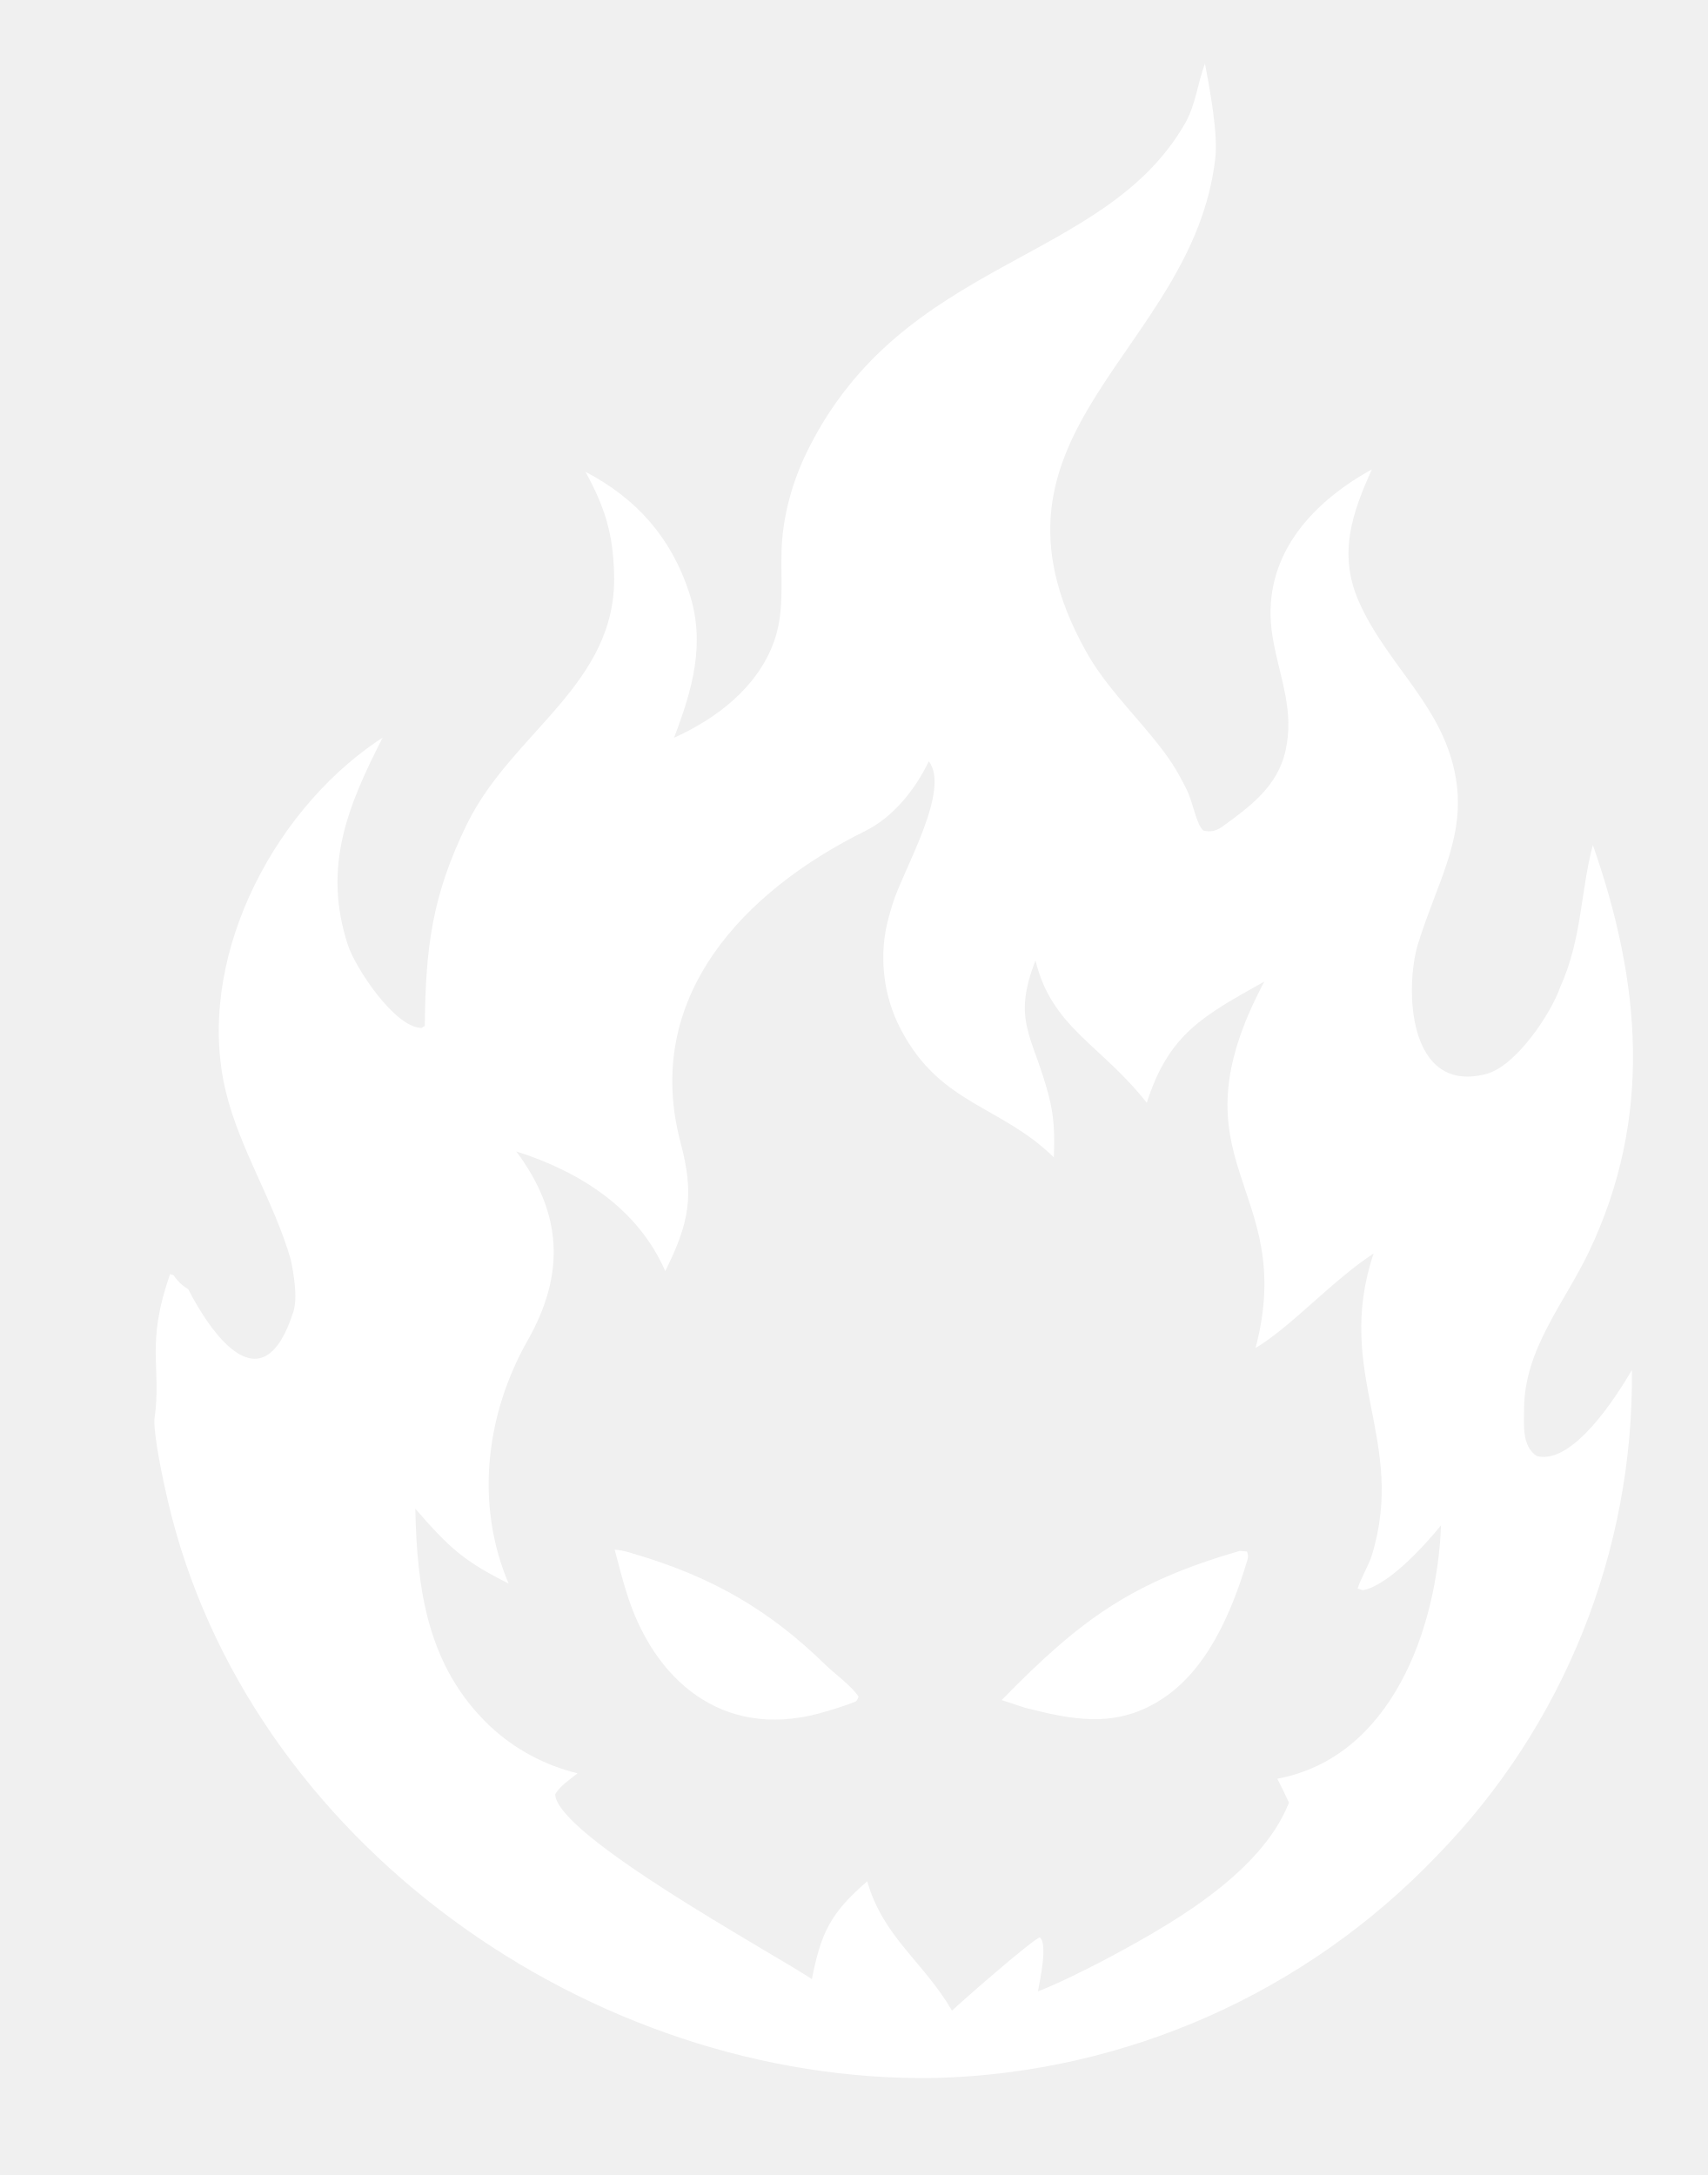
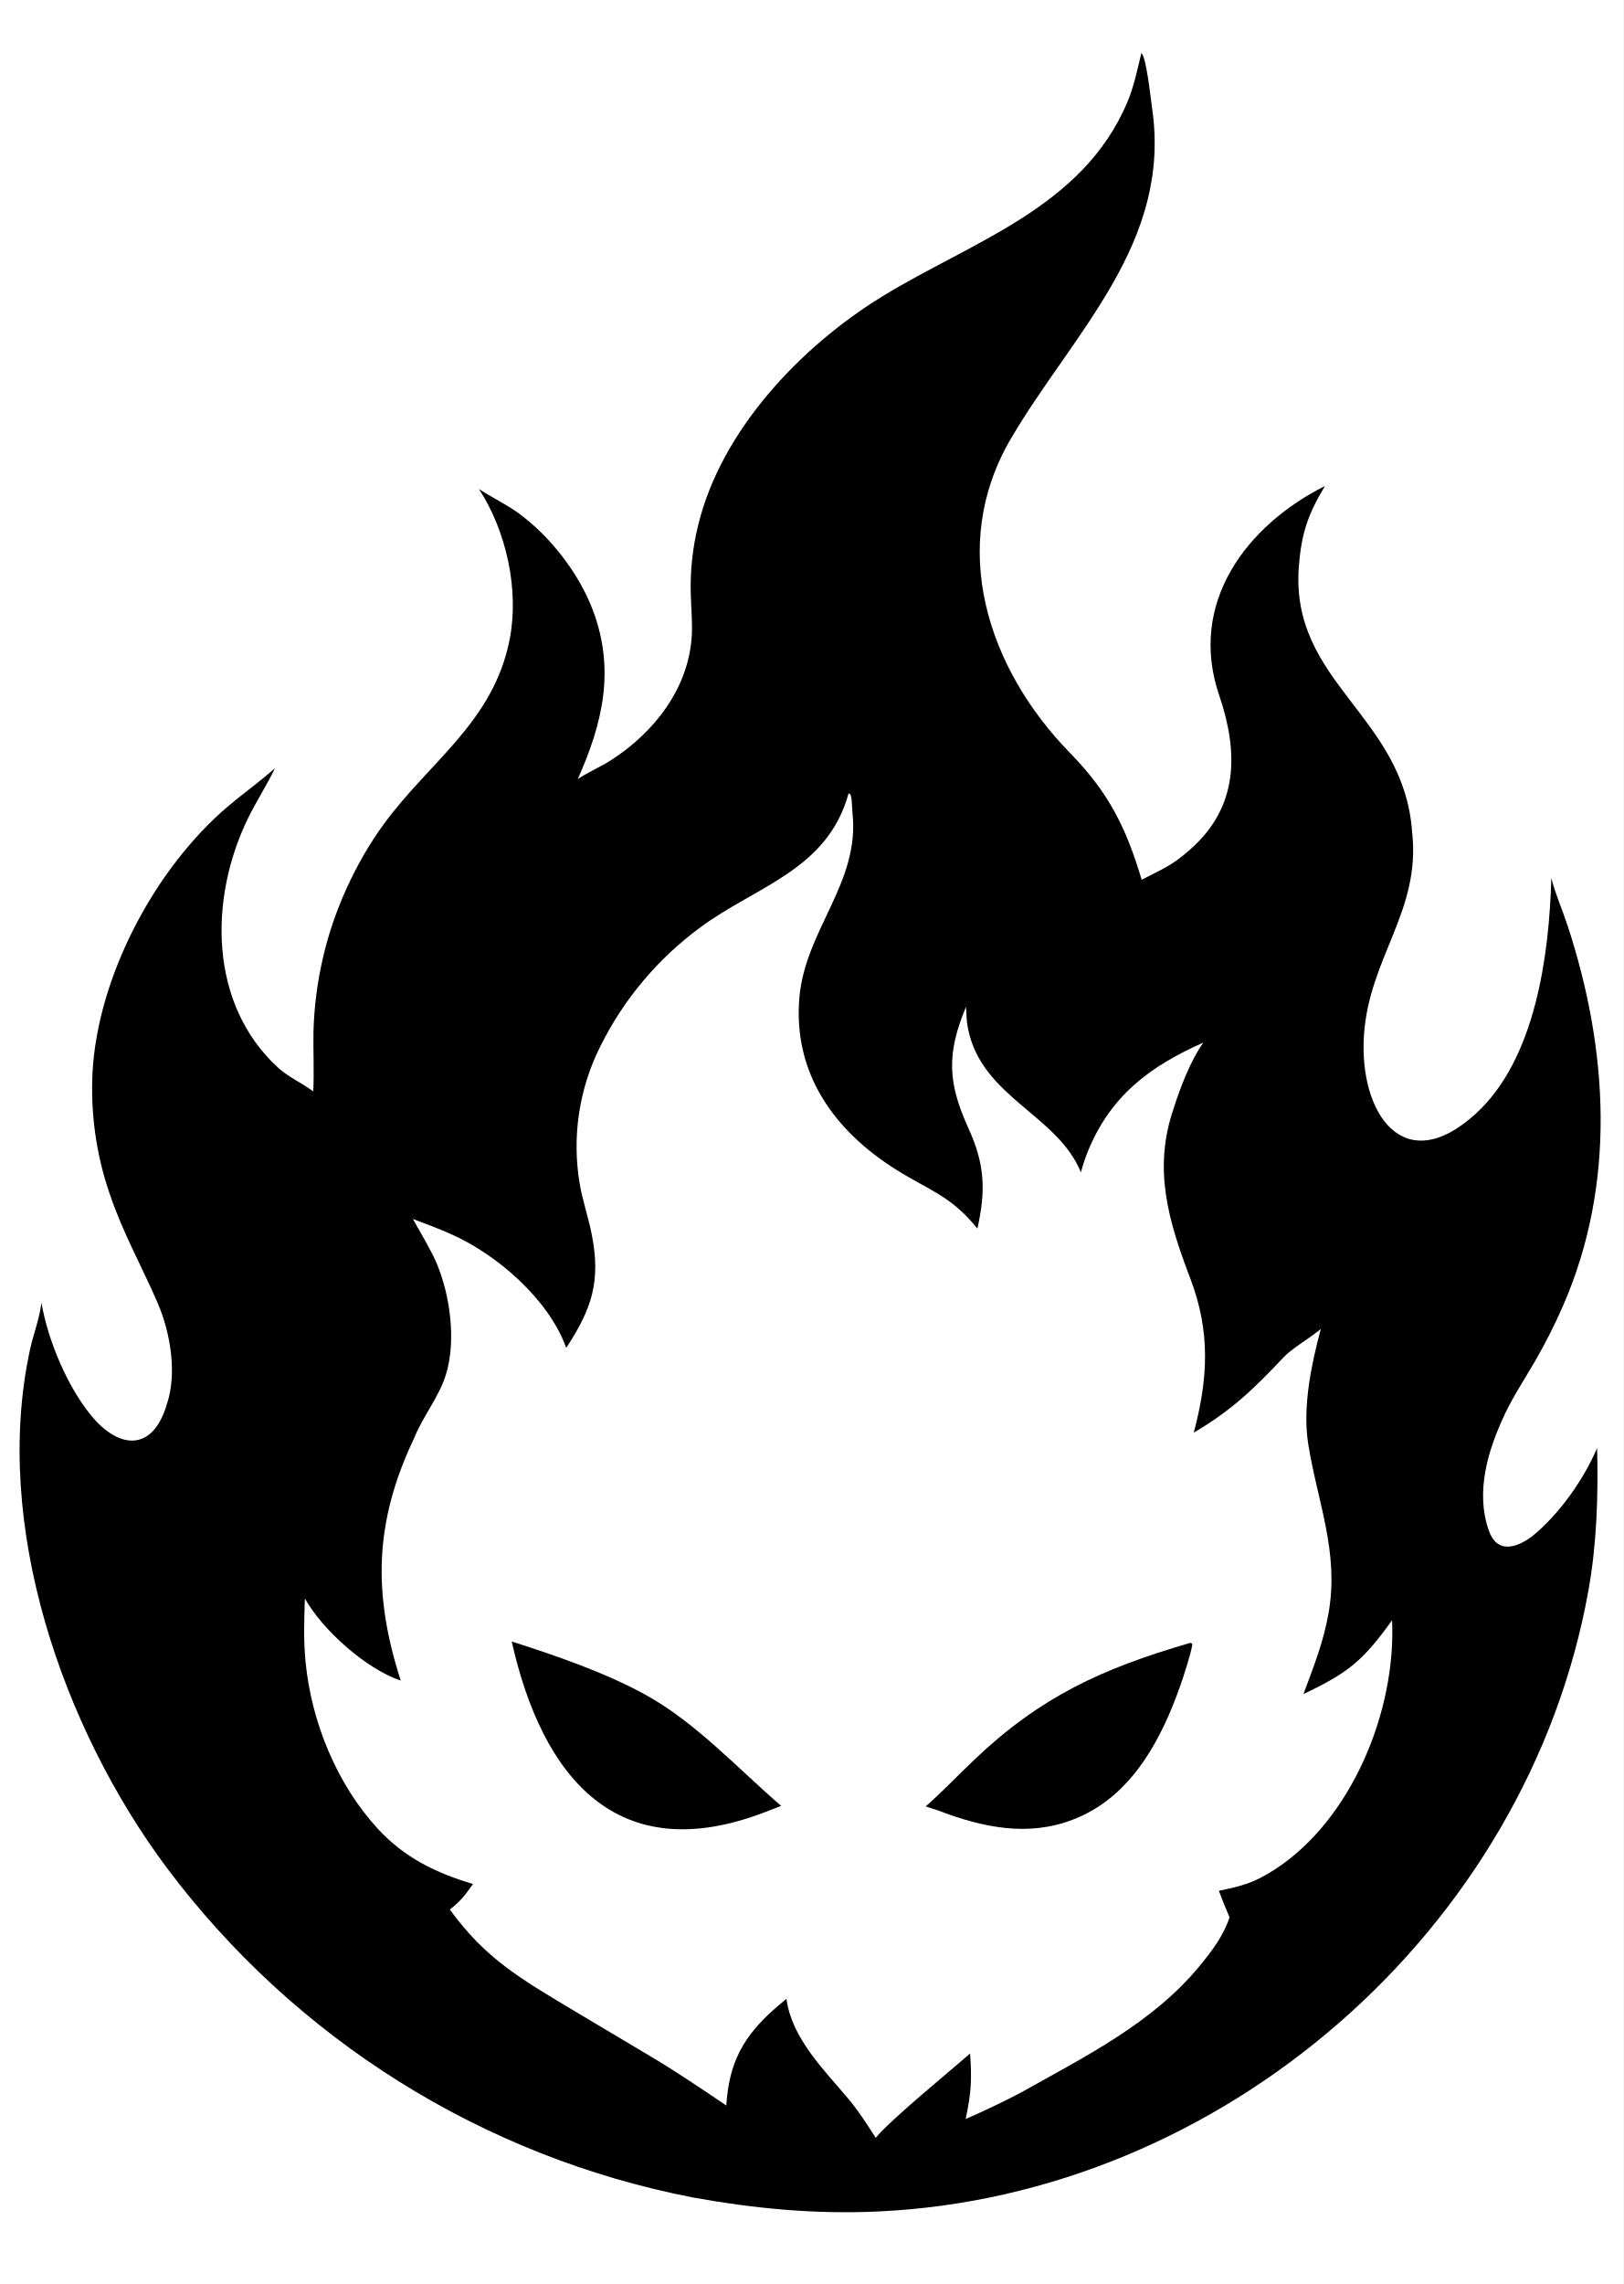
- <svg xmlns="http://www.w3.org/2000/svg" viewBox="150 90 730 930">
-   <g fill="#ffffff">
-     <path transform="translate(-191 -152)" d="M629.167 557.469C647.352 549.253 664.644 536.058 671.768 516.741C676.471 503.988 674.76 490.927 675.137 477.662C675.559 462.797 679.752 447.807 686.33 434.529C727.231 351.963 813.146 355.122 847.699 294.691C852.223 286.778 853.001 277.537 856.179 269.168C858.281 280.626 861.837 298.956 860.541 310.019C850.869 392.583 753.16 426.542 805.186 520.311C812.966 534.333 824.088 545.365 834.17 557.785C840.55 565.645 843.806 570.436 848.324 579.578C851.108 585.211 852.467 594.53 855.475 597.125C858.544 597.94 861.104 597.273 863.673 595.409C875.641 586.727 887.217 578.182 890.603 563.044C894.403 546.059 888.474 532.748 885.452 516.414C879.396 485.456 896.205 462.099 921.553 446.201C923.513 444.983 925.504 443.817 927.525 442.703C919.184 461.204 913.144 478.325 921.632 498.447C933.917 527.15 959.787 544.661 963.854 577.7C966.788 601.541 955.044 620.444 947.318 645.382C941.53 664.062 942.604 709.93 976.276 701.261C989.212 697.93 1004.09 675.351 1008.04 664.107C1017.45 643.298 1016.71 622.972 1022.01 603.33C1042.6 662.001 1047.71 719.933 1020.27 777.358C1009.79 799.284 992.674 818.91 992.603 844.418C992.584 851.294 991.579 860.307 998.023 864.589C1013.45 868.547 1032.06 839.11 1038.71 827.81C1039.5 905.305 1009.55 979.955 955.412 1035.41C899.306 1094.17 822.24 1128.35 741.026 1130.51C593.629 1133.08 446.411 1029.22 412.665 883.333C410.761 875.102 406.915 857.308 406.989 849.194C410.299 826.217 403.032 817.339 413.731 786.777L415.108 787.221C417.399 790.192 418.326 791.252 421.486 793.265C431.026 811.913 453.21 844.27 466.429 802.879C468.356 796.844 466.593 786.607 465.314 780.609C458.336 756.161 443.57 733.592 437.573 708.845C424.248 653.86 456.347 590.331 501.967 559.141C502.823 558.55 503.694 557.981 504.578 557.433C489.636 586.689 478.873 612.638 489.67 645.884C492.937 655.942 509.781 681.367 521.204 681.538L522.611 680.689C522.967 647.43 525.574 625.119 540.694 594.259C559.9 555.06 604.689 534.664 603.56 487.847C603.132 470.098 599.684 459.068 591.306 443.734C613.106 455.143 627.924 471.775 635.692 495.524C642.785 517.207 636.996 536.936 629.167 557.469ZM625.418 785.523C613.694 758.561 588.767 742.919 561.727 734.322C581.782 761.241 582.524 787.036 566.569 815.188C548.856 846.444 543.919 884.913 558.451 919.088C539.189 909.476 532.955 903.702 518.554 887.085C519.278 921.54 523.671 954.549 550.358 979.951C560.911 989.861 573.863 996.852 587.939 1000.24C584.504 1002.95 580.546 1005.56 578.362 1009.21C579.028 1026.81 670.109 1076.37 688.105 1088.23C691.977 1068.7 695.867 1060.11 711.769 1046.42C718.608 1070.36 735.988 1080.96 748.015 1101.74C752.244 1097.66 782.657 1071.09 785.572 1070.41C789.084 1073.17 785.568 1088.97 784.748 1093.49C793.92 1089.92 801.931 1085.77 810.71 1081.35C838.863 1066.52 879.792 1044.08 892.087 1012.78C890.476 1009.44 888.814 1005.81 887.087 1002.56C935.957 993.462 955.401 938.357 957.089 894.22C949.978 902.983 934.675 919.782 923.719 921.972L921.438 921.228C923.075 916.177 926.12 911.554 927.541 906.924C942.587 857.859 911.091 829.219 928.278 777.968C910.721 789.408 892.873 809.441 877.799 818.379C896.11 748.743 839.909 739.881 881.562 661.691C855.872 676.182 840.8 683.707 831.293 713.549C811.904 688.809 790.55 681.341 783.712 652.661C773.565 678.68 782.622 684.794 789.293 710.158C791.802 719.698 791.895 727.112 791.555 736.878C768.856 714.629 743.335 714.454 726.45 682.751C721.493 673.478 718.817 663.158 718.644 652.645C718.481 643.156 720.036 636.945 722.773 628.059C727.018 614.273 747.599 579.752 738.102 567.511C732.215 579.764 722.833 591.432 710.791 597.389C659.128 622.946 615.408 668.391 632 730.682C637.916 752.895 635.75 764.789 625.418 785.523Z" />
-     <path transform="translate(-191 -152)" d="M603.785 904.611C607.672 904.907 609.739 905.732 613.264 906.783C645.489 916.387 669.825 930.313 693.904 953.846C697.273 957.138 706.041 963.721 708.054 967.54C707.02 970.044 707.21 969.271 703.741 970.72C699.487 972.203 695.184 973.54 690.839 974.729C649.818 985.578 620.337 960.593 608.725 922.476C606.915 916.537 605.349 910.622 603.785 904.611Z" />
-     <path transform="translate(-191 -152)" d="M871.05 905.146L874.135 905.39C874.699 906.901 874.711 907.725 874.23 909.32C867.47 931.699 856.857 957.065 836.085 969.557C816.921 981.081 799.054 977.218 779.311 972.233L769.251 968.924C802.964 934.468 824.683 918.548 871.05 905.146Z" />
+ <svg xmlns="http://www.w3.org/2000/svg" width="413" height="581" viewBox="0 0 413 581">
+   <clipPath id="cl_4">
+     <rect width="413" height="581" />
+   </clipPath>
+   <g clip-path="url(#cl_4)">
+     <path fill="white" transform="translate(-68 -83)" d="M0 0L486 0L486 473.479L486 483.769L486 664L0 664L0 0Z" />
+     <path transform="translate(-68 -83)" d="M358.411 96.484C359.709 97.613 360.76 108.017 361.111 110.364C366.26 144.815 341.049 167.592 325.193 194.617C309.072 222.094 319.31 253.111 340.287 274.567C350.081 284.585 354.531 293.537 358.483 306.784C363.944 303.92 365.986 303.384 370.823 299.088C383.2 288.234 383.129 274.322 378.201 259.849C370.179 236.285 385.291 216.566 405.128 206.623C400.787 213.808 399.098 218.782 398.469 227.201C396.262 256.743 425.244 264.905 427.307 294.761C429.535 314.833 416.34 326.555 415.038 346.386C413.75 366.008 425.074 383.205 443.586 366.213C458.681 352.357 462.178 325.981 462.72 306.336C463.602 310.04 465.609 314.654 466.835 318.388C477.266 350.177 479.259 384.099 465.699 415.152C463.587 420.008 461.194 424.737 458.534 429.316C455.987 433.698 453.037 438.169 450.885 442.731C446.604 451.807 443.381 462.325 446.761 472.222C448.853 478.346 453.865 476.809 457.875 473.765C464.752 468.167 470.889 459.446 474.366 451.364C474.675 463.487 474.291 475.774 472.133 487.729C456.553 574.059 378.998 641.52 291.462 645.551C275.387 646.292 260.2 644.844 244.391 642.008C190.836 631.641 143.059 601.706 110.369 558.037C83.909 522.517 65.969 470.862 75.634 426.323C76.466 422.488 77.944 418.752 78.484 414.826L78.544 414.37C80.182 423.932 85.091 435.609 91.138 443.008C98.29 451.761 106.88 452.29 110.425 440.293C113.103 432.51 111.413 422.083 108.101 414.421C103.91 404.727 99.317 396.81 95.838 386.488C92.485 376.659 91.025 366.284 91.535 355.912C92.825 331.44 107.416 303.871 126.071 288.063C129.983 284.748 134.148 281.822 137.95 278.411C135.938 282.7 133.266 286.739 131.133 291.092C121.164 311.441 121.042 338.426 138.795 354.631C141.296 356.915 144.687 358.424 147.426 360.436L147.695 360.636C147.959 356.238 147.676 350.107 147.759 345.503C147.923 339.223 148.715 332.974 150.124 326.852C152.792 314.932 158.473 302.436 165.695 292.579C177.444 276.542 193.482 266.663 197.646 245.81C200.18 233.119 196.835 218.084 189.845 207.371C192.961 209.451 196.821 211.286 199.839 213.476C207.976 219.382 215.27 228.784 218.824 238.159C224.59 253.372 221.334 267.013 215.014 281.167C217.524 279.485 220.836 278.064 223.507 276.347C234.516 269.269 243.317 257.968 244.027 244.492C244.191 241.362 243.848 237.389 243.761 234.21C243.579 228.291 244.21 222.376 245.636 216.628C251.476 192.43 271.799 171.104 292.444 158.43C315.325 144.383 343.494 135.893 354.864 108.937C356.48 105.106 357.438 100.538 358.411 96.484Z" />
+     <path fill="white" transform="translate(-68 -83)" d="M283.915 284.817L284.344 285.048C284.852 286.032 284.743 288.384 284.889 289.663C286.927 307.568 272.814 319.496 271.38 336.918C269.795 356.184 280.369 370.709 295.985 380.52C304.515 385.879 309.951 387.15 316.687 395.529C318.861 385.772 318.581 379.195 314.43 370.065C309.1 358.34 308.826 351.048 313.787 339.118C313.983 341.562 313.828 342.396 314.356 344.923C317.96 362.181 337.076 366.6 343.03 381.222C343.474 379.538 344.014 377.881 344.648 376.259C350.382 361.835 360.551 354.246 374.176 348.216C370.945 352.69 368.231 359.864 366.612 364.982C361.31 380.424 365.3 393.626 370.863 408.226C376.021 421.763 375.398 433.623 371.744 447.43C381.542 441.652 386.992 436.314 394.759 428.1C396.736 426.01 401.477 423.261 404.067 421.044C401.606 430.206 399.372 441.055 400.869 450.377C403.242 465.159 408.741 477.805 406.055 493.221C404.744 500.743 402.324 506.71 399.652 513.93C411.082 508.495 414.761 505.507 422.193 495.153C423.268 518.172 411.934 545.947 392.257 558.62C387 562.006 384.058 562.727 378.127 563.977C378.979 566.251 379.886 568.504 380.846 570.734C379.263 575.502 376.282 579.399 373.128 583.218C361.19 597.676 344.048 606.157 327.854 615.253C323.221 617.685 318.5 619.946 313.701 622.03C315.123 615.246 315.292 612.223 314.832 605.369C309.24 610.263 294.868 621.95 290.812 626.813C288.861 623.739 286.415 619.964 284.096 617.184C277.832 609.673 269.464 601.625 268.097 591.443C267.148 592.224 266.211 593.02 265.286 593.829C257.088 601.024 253.507 607.663 252.794 618.591C246.747 614.495 239.81 609.812 233.535 606.097L213.656 594.26C200.433 586.318 191.495 581.229 182.457 568.749C185.256 566.549 186.303 565.127 188.354 562.251C178.929 559.441 170.886 555.555 164.104 548.172C153.668 536.809 147.236 521.031 145.745 505.743C145.202 500.17 145.389 495.156 145.573 489.624C150.03 497.588 161.078 507.515 169.964 510.508C162.778 488.208 163.29 470.014 173.37 448.831C175.604 443.271 179.721 438.332 181.477 432.622C184.078 424.166 182.58 412.665 179.155 404.479C177.656 400.897 174.93 396.522 173.061 393.075C176.34 394.29 179.322 395.436 182.519 396.828C194.294 401.955 207.649 413.495 212.068 425.871C218.571 415.942 221.001 408.908 218.48 396.588C217.666 392.609 216.214 388.278 215.526 384.284C213.462 372.296 215.304 359.961 220.78 349.098C226.724 337.156 235.435 326.806 246.186 318.909C260.332 308.396 278.525 304.398 283.915 284.817Z" />
+     <path transform="translate(-68 -83)" d="M198.199 500.564C209.416 504.142 222.217 508.542 232.454 514.232C245.201 521.317 255.774 532.935 266.758 542.373L262.86 543.884C225.041 558.543 205.976 535.13 198.199 500.564Z" />
+     <path transform="translate(-68 -83)" d="M370.772 500.932C371.193 500.937 370.973 500.875 371.382 501.243C371.129 503.351 369.095 509.586 368.312 511.806C363.663 524.977 356.569 538.679 343.297 544.889C331.749 550.292 320.246 548.422 308.747 544.318C307.411 543.741 304.979 542.997 303.53 542.504C306.958 539.559 312.307 534.063 315.817 530.717C332.749 514.571 348.483 507.413 370.772 500.932Z" />
  </g>
</svg>
